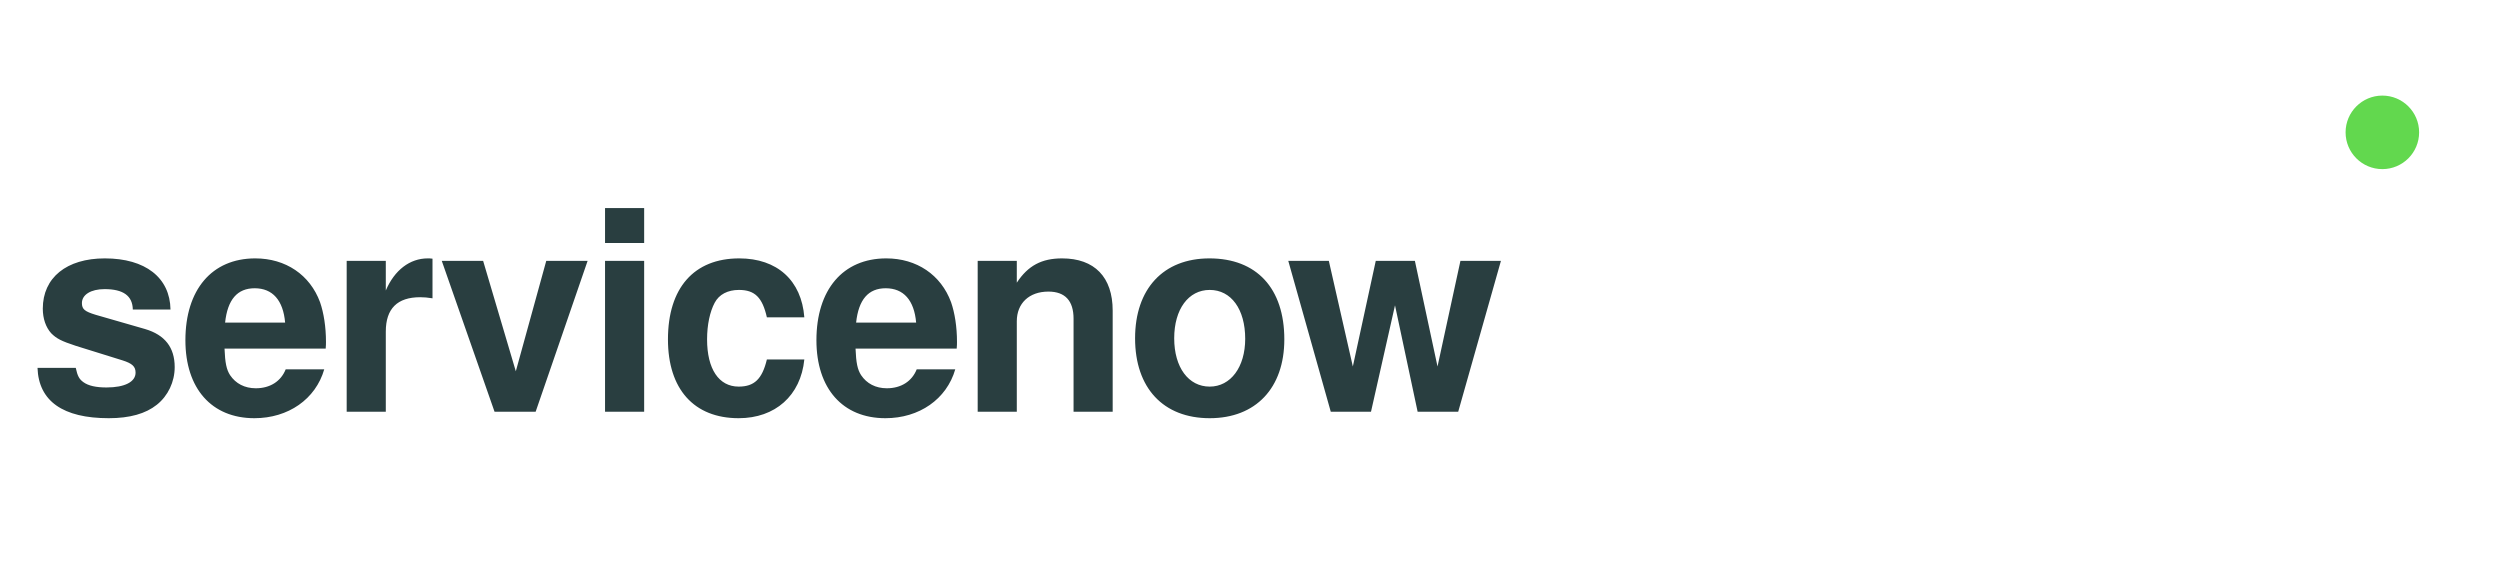
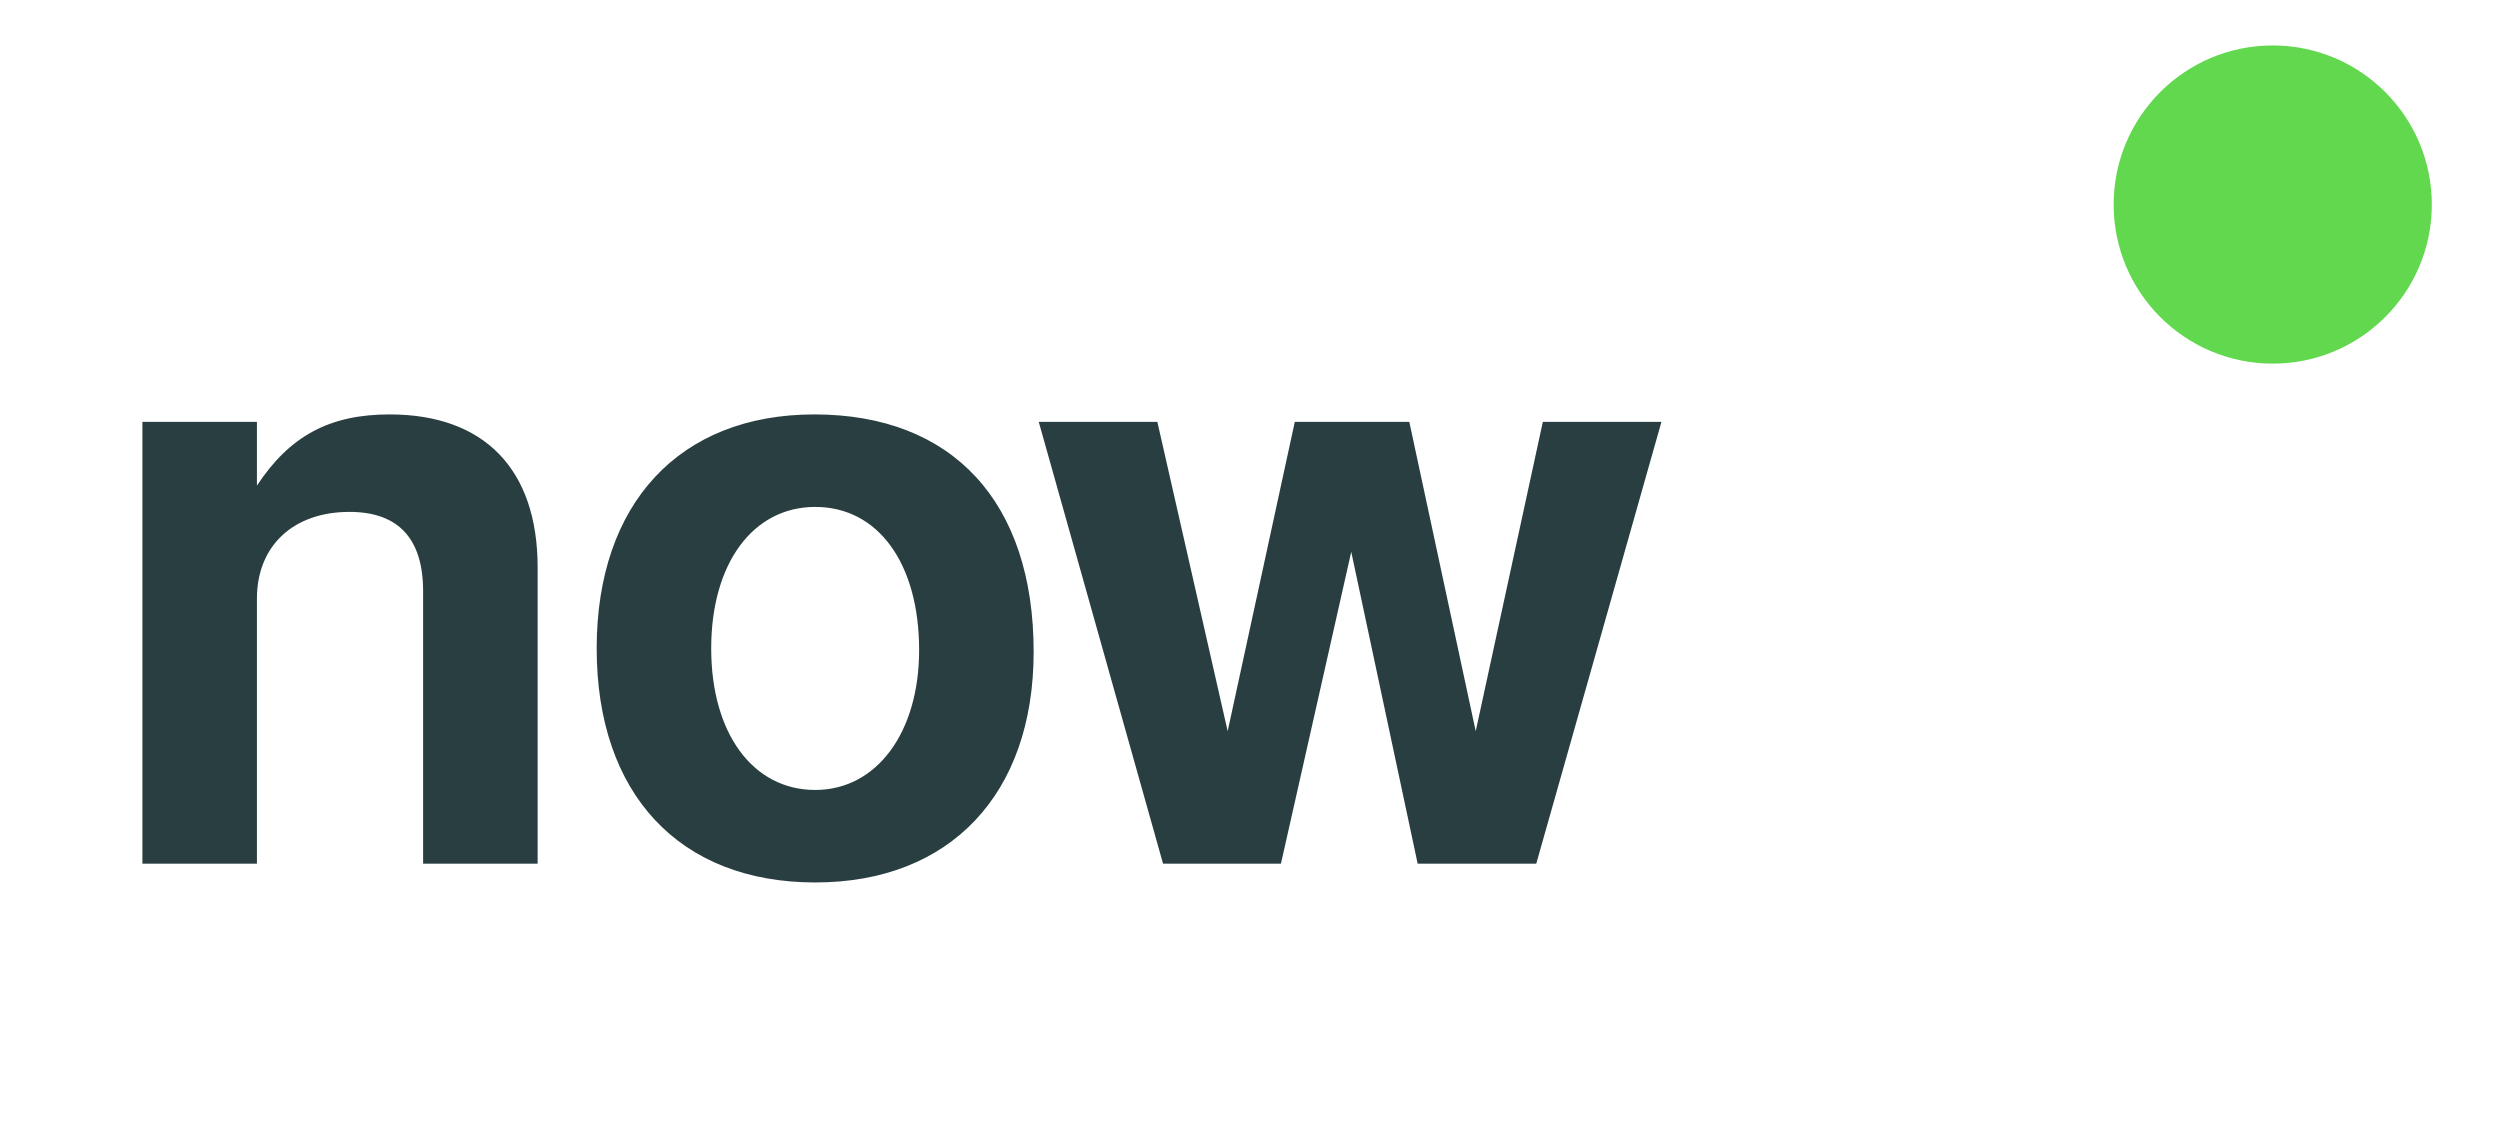
- <svg xmlns="http://www.w3.org/2000/svg" viewBox="0 0 680 156" fill="none">
-   <text x="8" y="112" font-family="Helvetica Neue,Helvetica,Arial,sans-serif" font-size="76" font-weight="700" fill="#293E40" letter-spacing="-1.5">servicenow</text>
-   <circle cx="648" cy="36" r="10" fill="#62D84E" />
+ <svg xmlns="http://www.w3.org/2000/svg" viewBox="0 0 220 100" fill="none">
+   <text x="8" y="76" font-family="Helvetica Neue,Helvetica,Arial,sans-serif" font-size="72" font-weight="700" fill="#293E40" letter-spacing="-2">now</text>
+   <circle cx="200" cy="18" r="14" fill="#62D84E" />
</svg>
